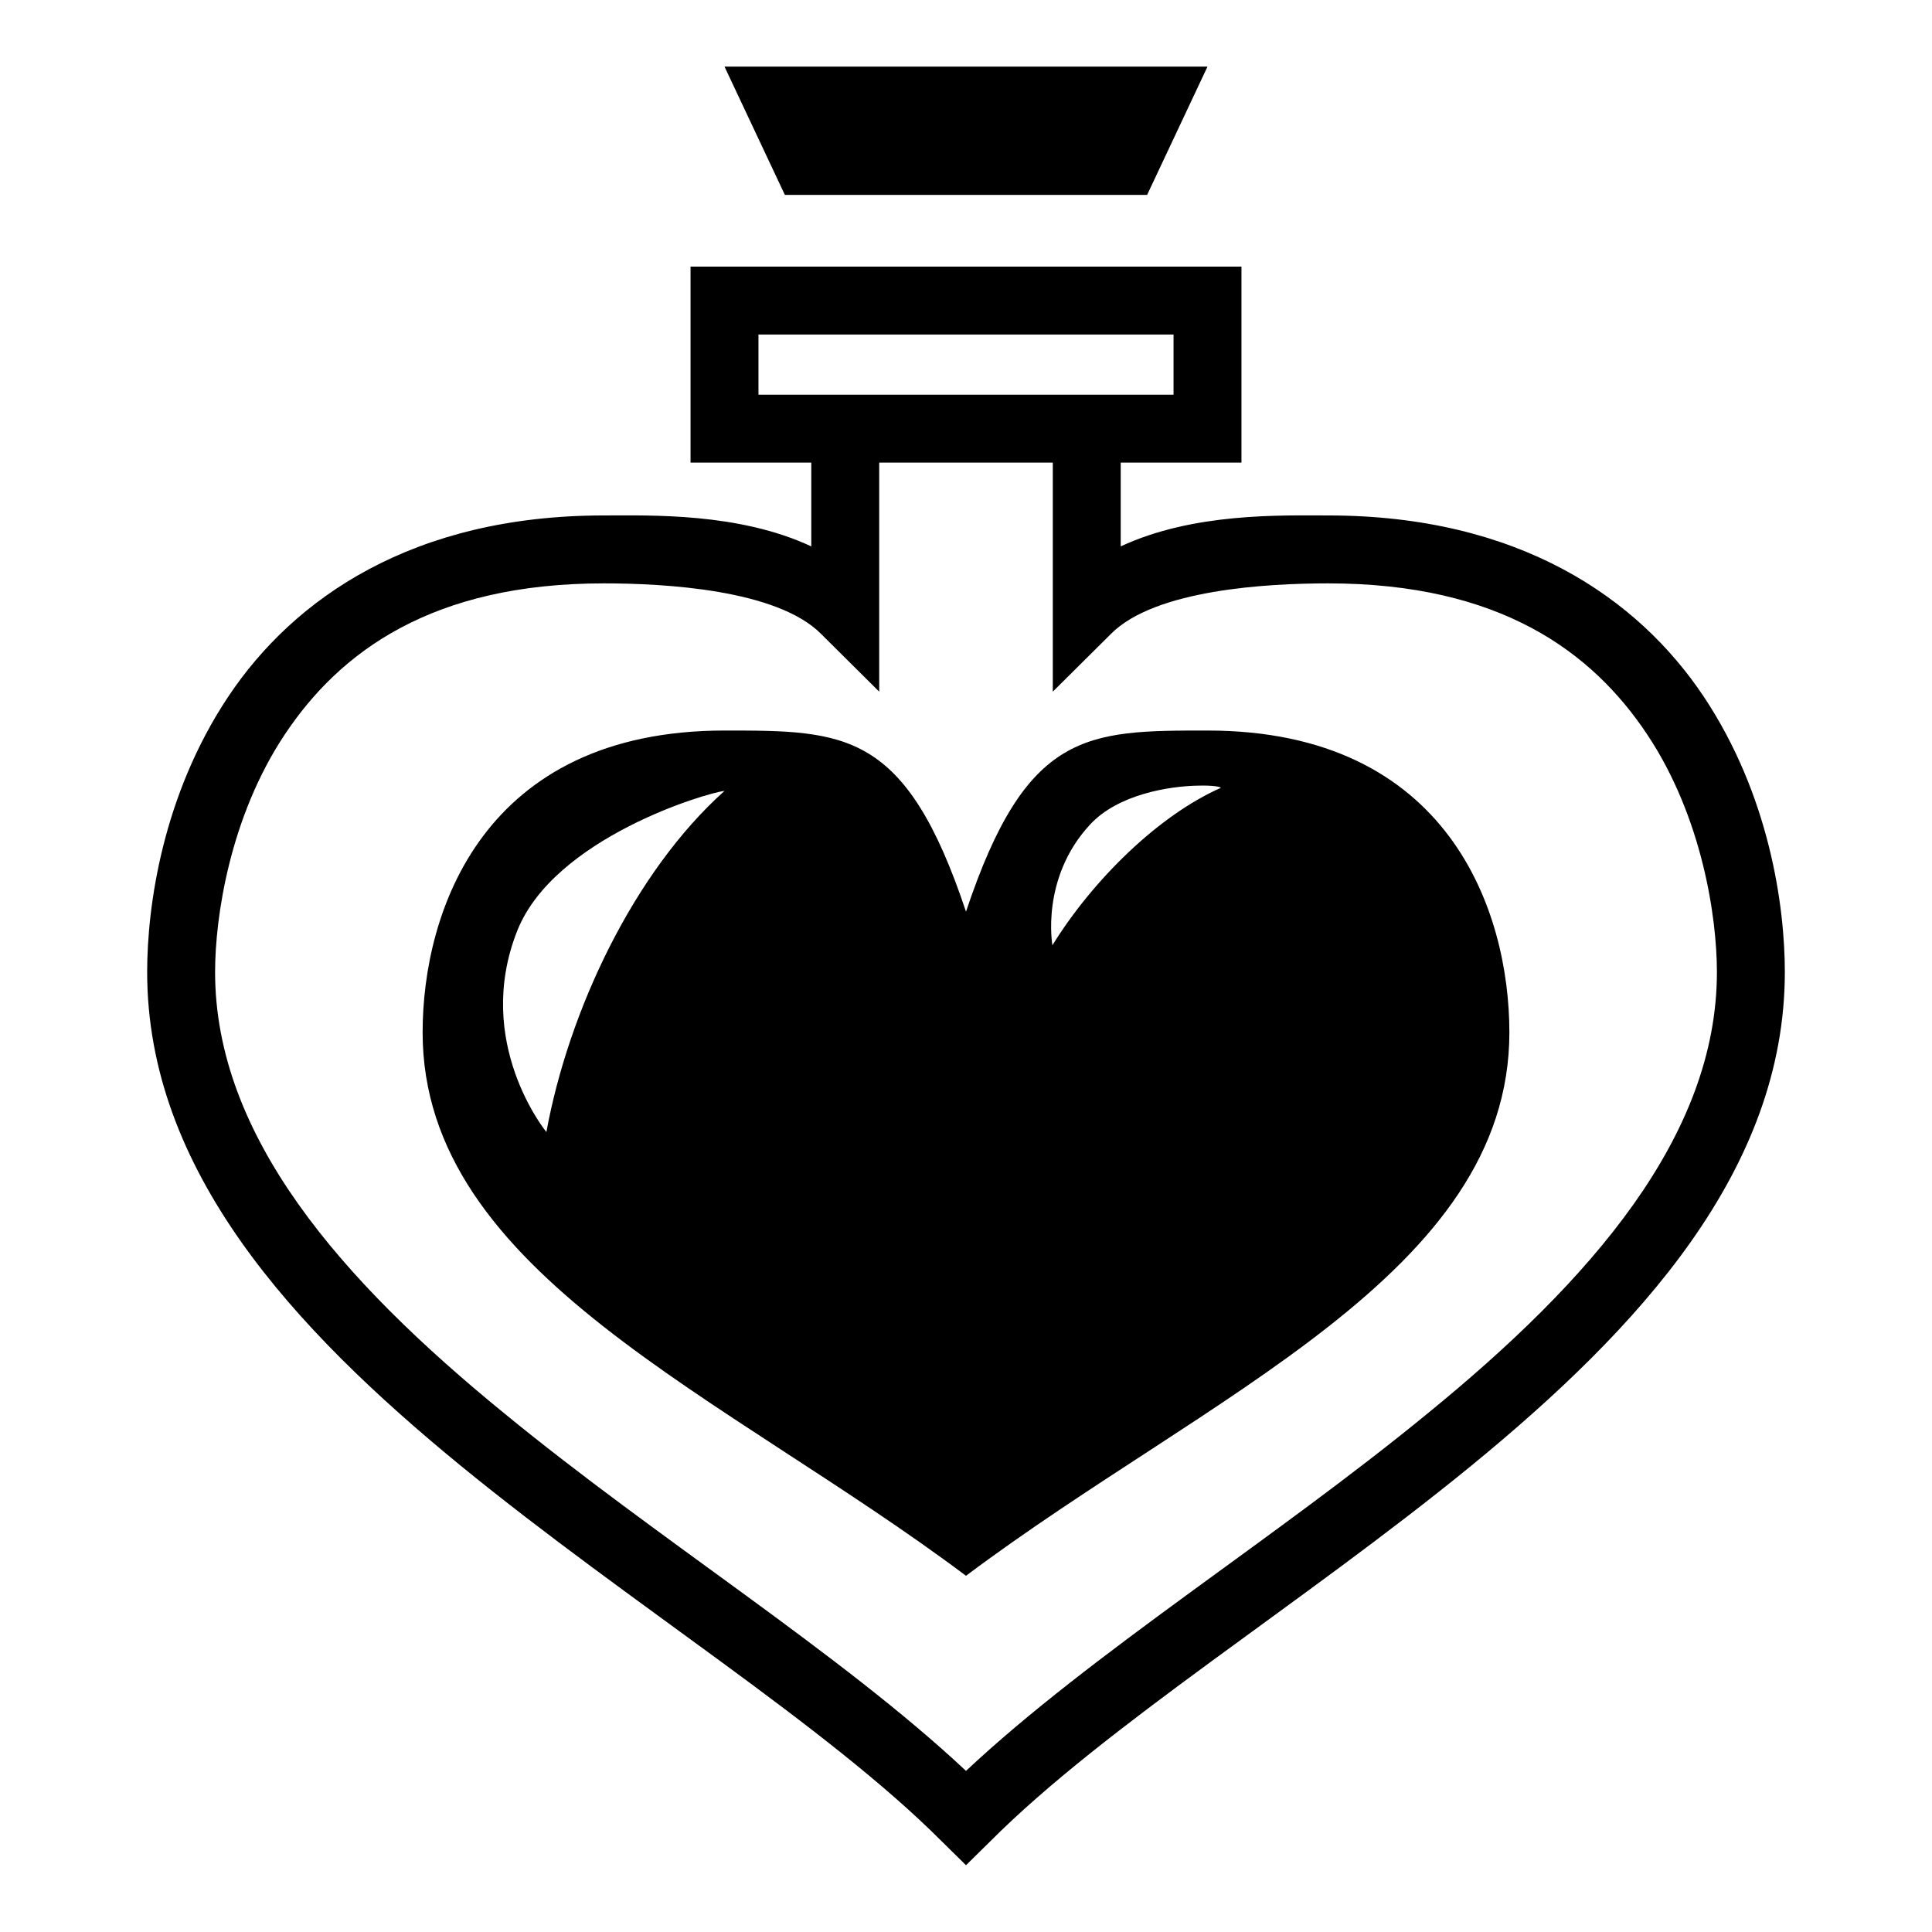
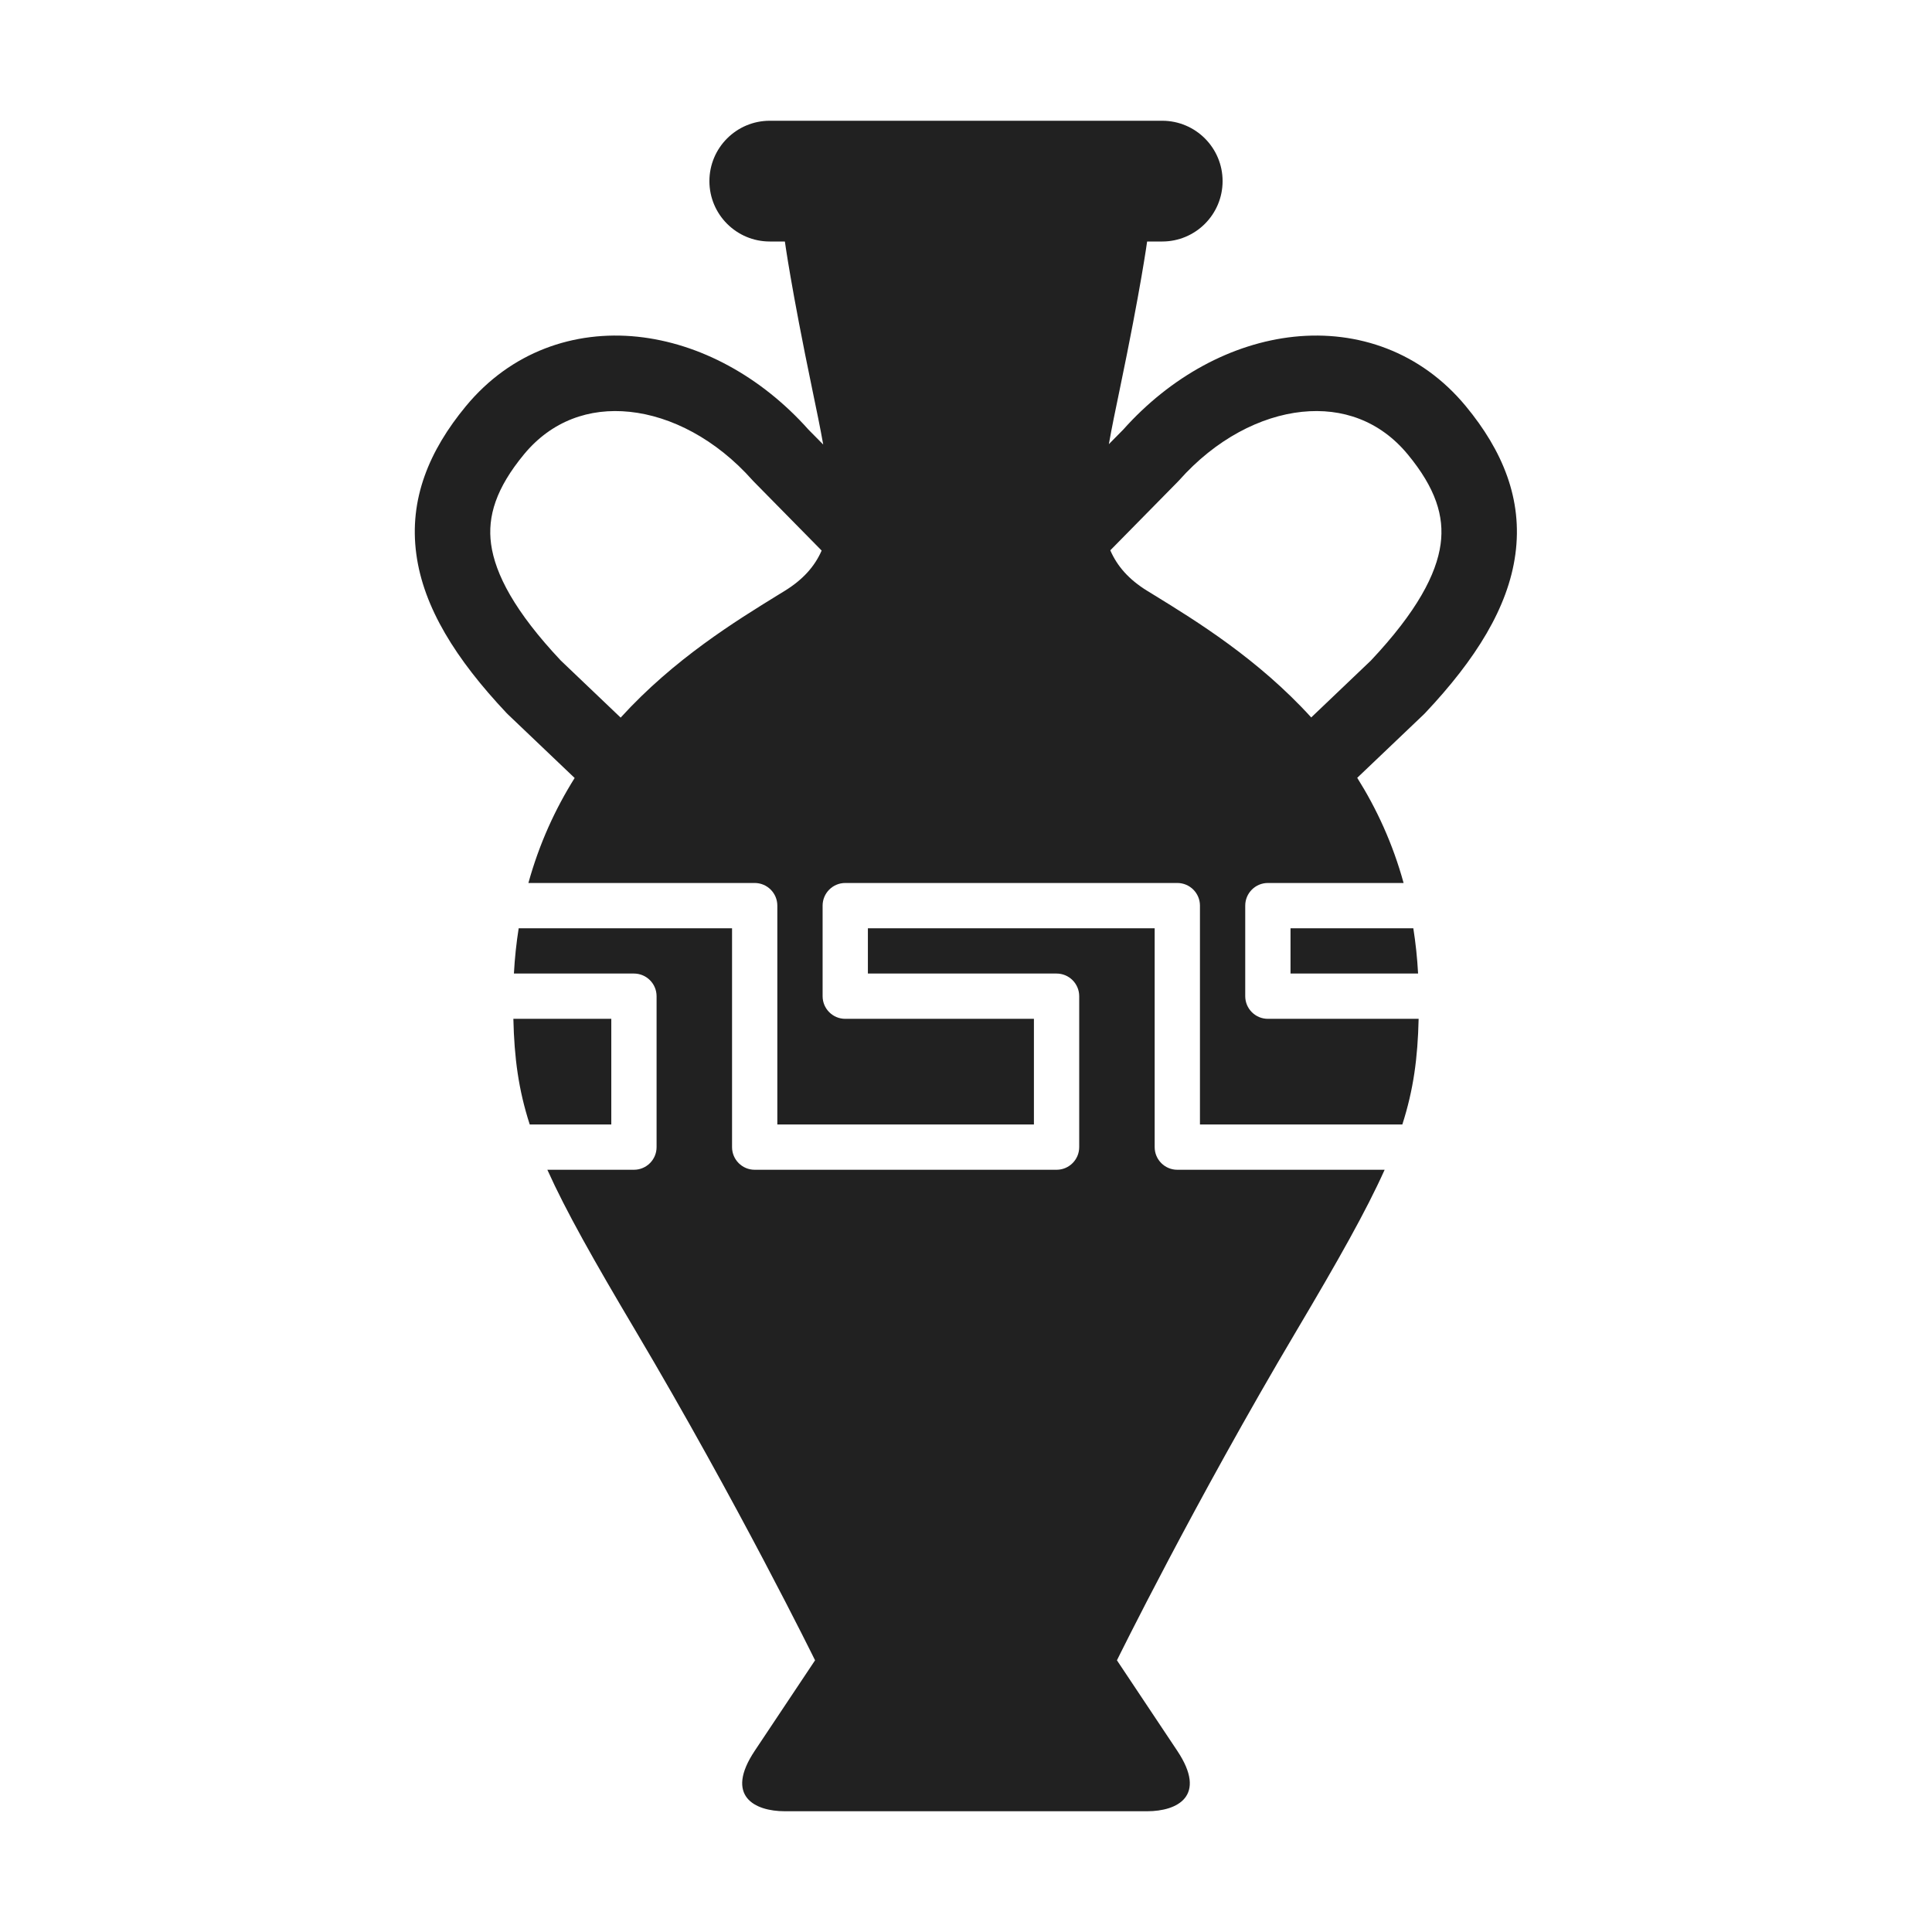
- <svg xmlns="http://www.w3.org/2000/svg" viewBox="0 0 512 512">
-   <path fill="#000" d="M192 17.65l16 34h96l16-34zm-9 53v51.95h32v22.2c-19.3-9-42.6-8.2-55-8.2-50.5 0-82.1 21.9-99.5 48-17.4 26.1-21.5 55.5-21.5 73 0 52.5 38.6 94.4 83.3 131C167 425.1 219 457.3 249.6 488l6.4 6.3 6.4-6.3c30.6-30.7 82.6-62.9 127.3-99.4 44.7-36.6 83.3-78.5 83.3-131 0-17.5-4.1-46.9-21.5-73s-49-48-99.5-48c-12.4 0-35.7-.8-55 8.2v-22.2h32V70.65zm18 18h110v15.95H201zm32 33.95h46v60.7l15.4-15.3c11.7-11.8 41.6-13.4 57.6-13.4 45.5 0 69.9 18.1 84.5 40 14.6 21.9 18.5 48.5 18.5 63 0 43.5-33.4 81.7-76.7 117-40.7 33.4-89 63.5-122.3 94.7-33.3-31.2-81.6-61.3-122.3-94.7-43.3-35.3-76.7-73.5-76.7-117 0-14.5 3.9-41.1 18.5-63s39-40 84.5-40c16 0 45.9 1.6 57.6 13.4l15.4 15.3zm-41 71c-64 0-80 48-80 80 0 64 80 96 144 144 64-48 144-80 144-144 0-32-16-80-80-80-32 0-48 0-64 48-16-48-32-48-64-48zm125.7 14.6c3.6-.1 5.9.3 5.8.6-16.5 7.3-33.9 24.4-44.6 41.7 0 0-3.2-17.7 9.9-31.9 7.4-8.1 21.1-10.3 28.9-10.4zM192 209.6c-24 21.5-41.3 58.2-47.2 90.4 0 0-19.5-23.7-7.7-53.4 9.8-24.5 50.1-36.5 54.9-37z" />
+ <svg xmlns="http://www.w3.org/2000/svg" width="32" height="32" viewBox="0 0 32 32" fill="none">
+   <path d="M11.75 3C11.75 2.448 12.198 2 12.75 2H19.25C19.802 2 20.25 2.448 20.25 3C20.25 3.552 19.802 4 19.25 4H19C18.999 4.005 18.898 4.76 18.545 6.456C18.477 6.781 18.415 7.081 18.366 7.357L18.604 7.116C19.388 6.237 20.405 5.685 21.436 5.577C22.486 5.468 23.533 5.826 24.278 6.727C24.886 7.462 25.224 8.268 25.099 9.182C24.98 10.061 24.446 10.918 23.604 11.811C23.597 11.819 23.589 11.827 23.581 11.834L22.48 12.883C22.799 13.391 23.067 13.967 23.248 14.625L21 14.625C20.793 14.625 20.625 14.793 20.625 15V16.5C20.625 16.707 20.793 16.875 21 16.875H23.497C23.482 17.525 23.412 18.049 23.227 18.625L19.875 18.625V15C19.875 14.793 19.707 14.625 19.5 14.625H14C13.793 14.625 13.625 14.793 13.625 15V16.5C13.625 16.707 13.793 16.875 14 16.875H17.125V18.625H12.875V15C12.875 14.793 12.707 14.625 12.5 14.625H8.752C8.933 13.969 9.2 13.393 9.518 12.886L8.414 11.834C8.406 11.827 8.398 11.819 8.391 11.811C7.549 10.918 7.015 10.061 6.896 9.182C6.771 8.268 7.109 7.462 7.717 6.727C8.462 5.826 9.509 5.468 10.559 5.577C11.59 5.685 12.607 6.237 13.391 7.116L13.635 7.363C13.586 7.085 13.523 6.783 13.455 6.456C13.102 4.76 13.001 4.005 13 4H12.75C12.198 4 11.75 3.552 11.75 3ZM13.609 9.119L12.489 7.981C12.482 7.973 12.475 7.966 12.467 7.958C11.858 7.271 11.113 6.892 10.43 6.821C9.761 6.751 9.138 6.971 8.68 7.524C8.217 8.085 8.071 8.551 8.134 9.013C8.202 9.508 8.524 10.128 9.289 10.941L10.28 11.886C11.163 10.915 12.188 10.285 12.894 9.85L13 9.785C13.301 9.599 13.495 9.38 13.609 9.119ZM21.718 11.883L22.706 10.941C23.471 10.128 23.793 9.508 23.861 9.013C23.924 8.551 23.779 8.085 23.315 7.524C22.857 6.971 22.234 6.751 21.565 6.821C20.883 6.892 20.137 7.271 19.528 7.958C19.52 7.966 19.513 7.973 19.506 7.981L18.39 9.115C18.504 9.378 18.698 9.599 19 9.785L19.106 9.85C19.812 10.284 20.836 10.914 21.718 11.883Z" fill="#212121" />
+   <path d="M21.375 15.375H23.409C23.447 15.615 23.474 15.865 23.488 16.125L21.375 16.125V15.375Z" fill="#212121" />
+   <path d="M19.5 19.375H22.934C22.628 20.056 22.166 20.874 21.479 22.033C19.774 24.907 18.5 27.5 18.5 27.5L19.5 29C20 29.75 19.5 30 19 30H13C12.5 30 12 29.75 12.5 29L13.5 27.5C13.5 27.5 12.226 24.907 10.522 22.033C9.834 20.874 9.372 20.056 9.066 19.375H10.5C10.707 19.375 10.875 19.207 10.875 19V16.5C10.875 16.293 10.707 16.125 10.5 16.125H8.512C8.526 15.865 8.553 15.615 8.591 15.375H12.125V19C12.125 19.207 12.293 19.375 12.5 19.375H17.5C17.707 19.375 17.875 19.207 17.875 19V16.5C17.875 16.293 17.707 16.125 17.5 16.125H14.375V15.375H19.125V19C19.125 19.207 19.293 19.375 19.5 19.375Z" fill="#212121" />
+   <path d="M10.125 18.625H8.774C8.588 18.049 8.518 17.525 8.503 16.875H10.125V18.625Z" fill="#212121" />
</svg>
